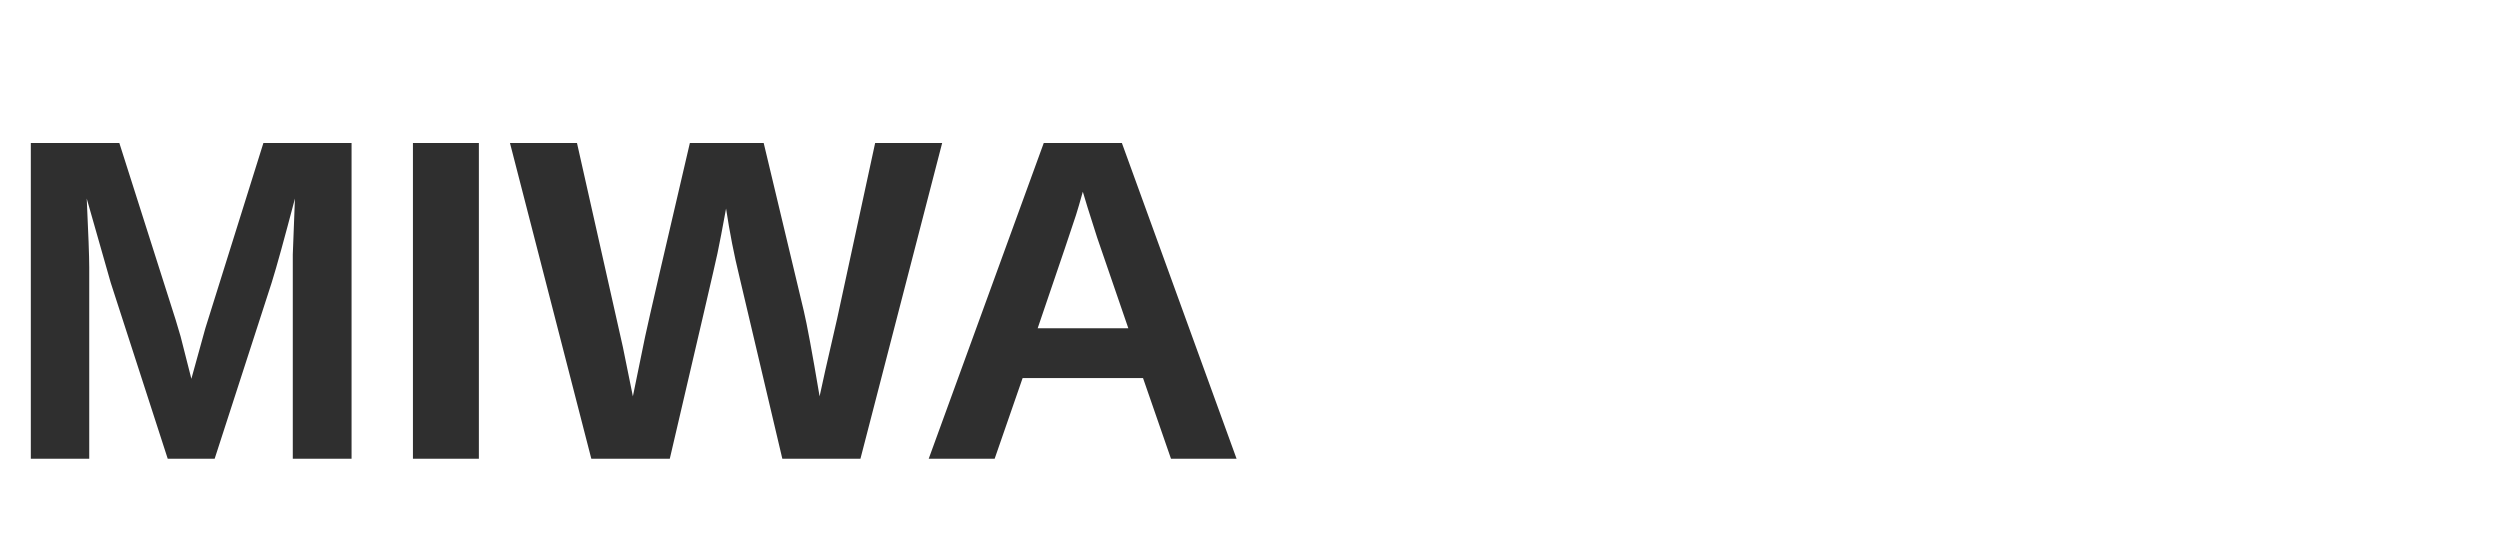
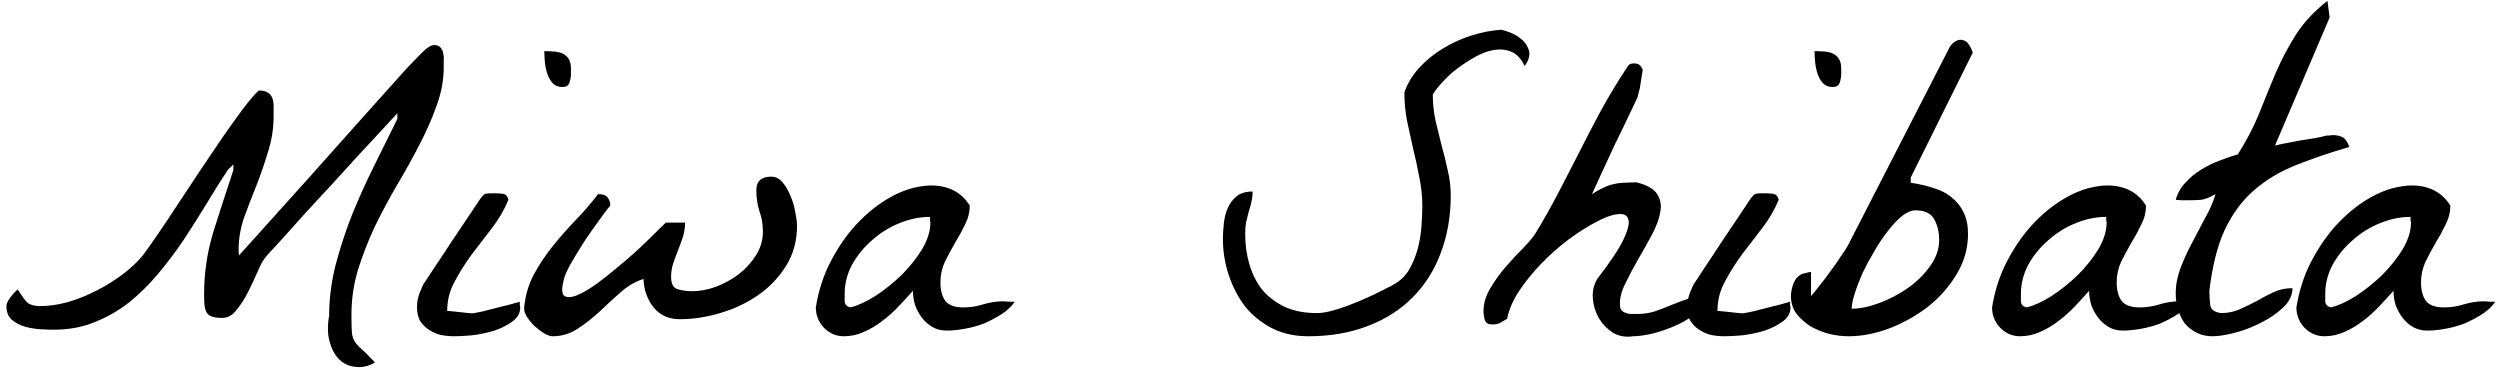
- <svg xmlns="http://www.w3.org/2000/svg" viewBox="0 0 109 24">
-   <g transform="translate(-1470)">
-     <g style="mix-blend-mode:normal" transform="translate(1470)" fill="#2f2f2f">
-       <text x="0" y="20" font-family="Arial, sans-serif" font-size="20" font-weight="bold">MIWA</text>
-     </g>
-   </g>
+ <svg xmlns="http://www.w3.org/2000/svg" width="201" height="30" viewBox="0 0 201 30" fill="none">
+   <path d="M26.463 25.383C26.463 24.023 26.639 22.652 26.99 21.27C27.365 19.863 27.822 18.48 28.361 17.121C28.924 15.762 29.521 14.449 30.154 13.184C30.787 11.895 31.385 10.688 31.947 9.562V9.105C31.689 9.387 31.279 9.832 30.717 10.441C30.178 11.027 29.557 11.695 28.854 12.445C28.174 13.195 27.447 13.992 26.674 14.836C25.924 15.656 25.197 16.441 24.494 17.191C23.814 17.941 23.205 18.621 22.666 19.23C22.127 19.816 21.729 20.25 21.471 20.531C21.213 20.812 20.967 21.234 20.732 21.797C20.498 22.336 20.24 22.887 19.959 23.449C19.678 24.012 19.361 24.504 19.01 24.926C18.682 25.348 18.307 25.559 17.885 25.559C17.533 25.559 17.252 25.523 17.041 25.453C16.854 25.383 16.713 25.277 16.619 25.137C16.525 24.973 16.467 24.773 16.443 24.539C16.42 24.305 16.408 24.023 16.408 23.695C16.408 21.961 16.654 20.285 17.146 18.668C17.662 17.027 18.201 15.363 18.764 13.676V13.219C18.717 13.266 18.635 13.348 18.518 13.465C18.4 13.559 18.33 13.629 18.307 13.676C17.744 14.52 17.17 15.434 16.584 16.418C15.998 17.379 15.389 18.34 14.756 19.301C14.123 20.238 13.443 21.141 12.717 22.008C11.99 22.875 11.205 23.648 10.361 24.328C9.518 24.984 8.592 25.512 7.584 25.91C6.6 26.309 5.51 26.508 4.314 26.508C4.057 26.508 3.705 26.496 3.26 26.473C2.838 26.449 2.416 26.379 1.994 26.262C1.596 26.145 1.244 25.957 0.939 25.699C0.658 25.441 0.518 25.078 0.518 24.609C0.518 24.422 0.623 24.188 0.834 23.906C1.068 23.602 1.268 23.391 1.432 23.273C1.76 23.812 2.029 24.176 2.24 24.363C2.475 24.527 2.803 24.609 3.225 24.609C3.928 24.609 4.666 24.504 5.439 24.293C6.236 24.059 6.998 23.754 7.725 23.379C8.475 23.004 9.178 22.57 9.834 22.078C10.49 21.586 11.041 21.07 11.486 20.531C11.838 20.062 12.26 19.465 12.752 18.738C13.268 17.988 13.807 17.18 14.369 16.312C14.955 15.422 15.553 14.52 16.162 13.605C16.771 12.691 17.357 11.824 17.92 11.004C18.506 10.16 19.045 9.41 19.537 8.754C20.029 8.098 20.451 7.605 20.803 7.277C21.131 7.277 21.377 7.336 21.541 7.453C21.705 7.547 21.822 7.688 21.893 7.875C21.963 8.062 21.998 8.285 21.998 8.543C21.998 8.801 21.998 9.07 21.998 9.352C21.998 10.336 21.846 11.297 21.541 12.234C21.26 13.172 20.943 14.086 20.592 14.977C20.24 15.844 19.912 16.699 19.607 17.543C19.326 18.387 19.186 19.219 19.186 20.039C19.186 20.086 19.186 20.168 19.186 20.285C19.209 20.402 19.221 20.484 19.221 20.531C21.424 18.094 23.322 15.984 24.916 14.203C26.51 12.422 27.857 10.91 28.959 9.668C30.084 8.402 30.998 7.383 31.701 6.609C32.404 5.812 32.967 5.203 33.389 4.781C33.81 4.336 34.127 4.031 34.338 3.867C34.572 3.703 34.76 3.621 34.9 3.621C35.135 3.621 35.31 3.691 35.428 3.832C35.545 3.973 35.615 4.137 35.639 4.324C35.685 4.512 35.697 4.711 35.674 4.922C35.674 5.133 35.674 5.309 35.674 5.449C35.674 6.434 35.486 7.441 35.111 8.473C34.76 9.48 34.303 10.523 33.74 11.602C33.201 12.656 32.603 13.734 31.947 14.836C31.314 15.914 30.717 17.027 30.154 18.176C29.615 19.324 29.158 20.496 28.783 21.691C28.432 22.863 28.256 24.07 28.256 25.312C28.256 25.945 28.268 26.414 28.291 26.719C28.314 27 28.385 27.234 28.502 27.422C28.619 27.633 28.807 27.844 29.064 28.055C29.322 28.289 29.686 28.652 30.154 29.145C29.615 29.449 29.088 29.566 28.572 29.496C28.08 29.449 27.646 29.25 27.271 28.898C26.92 28.547 26.662 28.066 26.498 27.457C26.334 26.848 26.322 26.156 26.463 25.383Z" fill="black" />
+   <path d="M33.529 24.715C33.529 24.387 33.565 24.105 33.635 23.871C33.705 23.613 33.834 23.285 34.022 22.887C34.185 22.652 34.478 22.207 34.9 21.551C35.346 20.895 35.803 20.203 36.272 19.477C36.764 18.75 37.221 18.07 37.643 17.438C38.088 16.781 38.393 16.324 38.557 16.066C38.768 15.762 38.932 15.598 39.049 15.574C39.166 15.551 39.389 15.539 39.717 15.539C39.928 15.539 40.15 15.551 40.385 15.574C40.643 15.598 40.807 15.762 40.877 16.066C40.549 16.863 40.103 17.625 39.541 18.352C39.002 19.055 38.463 19.758 37.924 20.461C37.408 21.164 36.951 21.891 36.553 22.641C36.154 23.367 35.955 24.152 35.955 24.996C36.049 24.996 36.19 25.008 36.377 25.031C36.588 25.055 36.81 25.078 37.045 25.102C37.279 25.125 37.49 25.148 37.678 25.172C37.889 25.195 38.041 25.195 38.135 25.172C38.275 25.148 38.51 25.102 38.838 25.031C39.19 24.938 39.553 24.844 39.928 24.75C40.326 24.656 40.701 24.562 41.053 24.469C41.404 24.375 41.65 24.305 41.791 24.258C41.791 24.305 41.791 24.387 41.791 24.504C41.815 24.598 41.826 24.668 41.826 24.715C41.826 25.184 41.603 25.57 41.158 25.875C40.736 26.18 40.232 26.426 39.647 26.613C39.084 26.777 38.498 26.895 37.889 26.965C37.303 27.012 36.846 27.035 36.518 27.035C36.166 27.035 35.803 27 35.428 26.93C35.076 26.836 34.76 26.695 34.478 26.508C34.197 26.32 33.963 26.086 33.775 25.805C33.611 25.5 33.529 25.137 33.529 24.715ZM43.76 4.113C44.065 4.113 44.346 4.125 44.603 4.148C44.861 4.172 45.084 4.23 45.272 4.324C45.459 4.418 45.611 4.559 45.728 4.746C45.846 4.934 45.904 5.191 45.904 5.52C45.904 5.66 45.904 5.812 45.904 5.977C45.904 6.141 45.881 6.305 45.834 6.469C45.81 6.609 45.752 6.738 45.658 6.855C45.565 6.949 45.412 6.996 45.201 6.996C44.873 6.996 44.603 6.879 44.393 6.645C44.205 6.41 44.065 6.141 43.971 5.836C43.877 5.508 43.818 5.18 43.795 4.852C43.772 4.523 43.76 4.277 43.76 4.113Z" fill="black" />
+   <path d="M42.143 24.715C42.236 23.754 42.494 22.875 42.916 22.078C43.361 21.258 43.877 20.484 44.463 19.758C45.072 19.008 45.693 18.305 46.326 17.648C46.982 16.969 47.568 16.289 48.084 15.609C48.482 15.609 48.74 15.703 48.857 15.891C48.998 16.055 49.068 16.266 49.068 16.523C48.881 16.734 48.588 17.121 48.19 17.684C47.791 18.223 47.381 18.809 46.959 19.441C46.56 20.074 46.197 20.672 45.869 21.234C45.565 21.797 45.389 22.195 45.342 22.43C45.154 23.133 45.154 23.578 45.342 23.766C45.553 23.93 45.881 23.93 46.326 23.766C46.795 23.578 47.346 23.262 47.978 22.816C48.611 22.348 49.256 21.832 49.912 21.27C50.592 20.707 51.248 20.121 51.881 19.512C52.514 18.902 53.065 18.363 53.533 17.895H55.08C55.08 18.293 55.022 18.68 54.904 19.055C54.787 19.406 54.658 19.758 54.518 20.109C54.377 20.461 54.248 20.812 54.131 21.164C54.014 21.516 53.955 21.879 53.955 22.254C53.955 22.793 54.119 23.121 54.447 23.238C54.799 23.355 55.197 23.414 55.643 23.414C56.252 23.414 56.885 23.297 57.541 23.062C58.221 22.805 58.842 22.465 59.404 22.043C59.967 21.598 60.424 21.094 60.775 20.531C61.15 19.945 61.338 19.312 61.338 18.633C61.338 18.023 61.244 17.473 61.057 16.98C60.893 16.465 60.81 15.902 60.81 15.293C60.81 14.566 61.209 14.203 62.006 14.203C62.357 14.203 62.662 14.355 62.92 14.66C63.178 14.965 63.389 15.328 63.553 15.75C63.74 16.172 63.869 16.605 63.94 17.051C64.033 17.496 64.08 17.859 64.08 18.141C64.08 19.359 63.787 20.438 63.201 21.375C62.615 22.312 61.865 23.098 60.951 23.73C60.037 24.363 59.018 24.844 57.893 25.172C56.791 25.5 55.713 25.664 54.658 25.664C53.768 25.664 53.065 25.348 52.549 24.715C52.033 24.059 51.764 23.297 51.74 22.43C51.06 22.641 50.44 23.004 49.877 23.52C49.315 24.012 48.752 24.527 48.19 25.066C47.627 25.582 47.041 26.039 46.432 26.438C45.822 26.836 45.154 27.035 44.428 27.035C44.24 27.035 44.006 26.953 43.725 26.789C43.467 26.625 43.209 26.426 42.951 26.191C42.717 25.957 42.518 25.711 42.353 25.453C42.19 25.172 42.119 24.926 42.143 24.715Z" fill="black" />
+   <path d="M65.592 24.715C65.803 23.379 66.201 22.148 66.787 21.023C67.373 19.898 68.041 18.926 68.791 18.105C69.564 17.262 70.397 16.57 71.287 16.031C72.178 15.492 73.045 15.152 73.889 15.012C74.732 14.848 75.506 14.883 76.209 15.117C76.936 15.352 77.522 15.82 77.967 16.523C77.967 17.062 77.838 17.578 77.58 18.07C77.346 18.562 77.076 19.055 76.772 19.547C76.49 20.039 76.221 20.543 75.963 21.059C75.728 21.574 75.611 22.125 75.611 22.711C75.611 23.32 75.74 23.812 75.998 24.188C76.279 24.539 76.76 24.715 77.439 24.715C78.002 24.715 78.541 24.633 79.057 24.469C79.596 24.305 80.135 24.223 80.674 24.223C80.768 24.223 80.92 24.234 81.131 24.258C81.365 24.258 81.518 24.258 81.588 24.258C81.307 24.656 80.943 24.996 80.498 25.277C80.053 25.559 79.584 25.805 79.092 26.016C78.6 26.203 78.084 26.344 77.545 26.438C77.029 26.531 76.549 26.578 76.103 26.578C75.682 26.578 75.307 26.484 74.978 26.297C74.65 26.109 74.369 25.863 74.135 25.559C73.9 25.254 73.713 24.914 73.572 24.539C73.455 24.141 73.397 23.754 73.397 23.379C73.045 23.777 72.658 24.199 72.236 24.645C71.838 25.066 71.404 25.453 70.936 25.805C70.49 26.156 69.998 26.449 69.459 26.684C68.943 26.918 68.404 27.035 67.842 27.035C67.232 27.035 66.705 26.812 66.26 26.367C65.814 25.898 65.592 25.348 65.592 24.715ZM67.912 23.625C67.912 23.812 67.912 24.023 67.912 24.258C67.936 24.492 68.088 24.645 68.369 24.715C68.955 24.574 69.623 24.27 70.373 23.801C71.123 23.309 71.826 22.746 72.482 22.113C73.139 21.457 73.689 20.766 74.135 20.039C74.58 19.289 74.803 18.574 74.803 17.895C74.803 17.848 74.791 17.777 74.768 17.684C74.768 17.566 74.768 17.484 74.768 17.438C73.971 17.438 73.162 17.602 72.342 17.93C71.522 18.258 70.783 18.715 70.127 19.301C69.471 19.863 68.932 20.52 68.51 21.27C68.111 22.02 67.912 22.805 67.912 23.625Z" fill="black" />
+   <path d="M98.322 19.23C98.322 18.855 98.346 18.445 98.393 18C98.439 17.531 98.545 17.109 98.709 16.734C98.873 16.359 99.107 16.043 99.412 15.785C99.74 15.527 100.174 15.398 100.713 15.398C100.713 15.703 100.678 15.984 100.607 16.242C100.561 16.5 100.49 16.758 100.396 17.016C100.326 17.273 100.256 17.555 100.186 17.859C100.139 18.141 100.115 18.457 100.115 18.809C100.115 19.699 100.232 20.531 100.467 21.305C100.701 22.078 101.053 22.758 101.521 23.344C102.014 23.906 102.611 24.352 103.314 24.68C104.041 25.008 104.896 25.172 105.881 25.172C106.303 25.172 106.818 25.078 107.428 24.891C108.037 24.703 108.646 24.48 109.256 24.223C109.865 23.965 110.428 23.707 110.943 23.449C111.459 23.191 111.822 23.004 112.033 22.887C112.549 22.605 112.959 22.219 113.264 21.727C113.568 21.211 113.803 20.66 113.967 20.074C114.131 19.465 114.236 18.855 114.283 18.246C114.33 17.613 114.354 17.051 114.354 16.559C114.354 15.762 114.271 14.988 114.107 14.238C113.967 13.465 113.803 12.703 113.615 11.953C113.451 11.203 113.287 10.453 113.123 9.703C112.982 8.953 112.912 8.191 112.912 7.418C113.17 6.691 113.568 6.035 114.107 5.449C114.67 4.84 115.303 4.324 116.006 3.902C116.732 3.457 117.506 3.105 118.326 2.848C119.146 2.59 119.943 2.438 120.717 2.391C121.35 2.555 121.83 2.766 122.158 3.023C122.486 3.258 122.709 3.516 122.826 3.797C122.967 4.078 123.002 4.348 122.932 4.605C122.861 4.863 122.744 5.098 122.58 5.309C122.322 4.746 121.982 4.371 121.561 4.184C121.162 3.996 120.705 3.938 120.189 4.008C119.697 4.078 119.193 4.254 118.678 4.535C118.162 4.816 117.67 5.133 117.201 5.484C116.732 5.836 116.322 6.211 115.971 6.609C115.619 6.984 115.361 7.312 115.197 7.594C115.197 8.297 115.268 8.988 115.408 9.668C115.572 10.324 115.736 10.992 115.9 11.672C116.088 12.328 116.252 12.996 116.393 13.676C116.557 14.332 116.639 15.012 116.639 15.715C116.639 17.402 116.369 18.949 115.83 20.355C115.314 21.738 114.553 22.934 113.545 23.941C112.561 24.926 111.354 25.688 109.924 26.227C108.518 26.766 106.936 27.035 105.178 27.035C104.076 27.035 103.092 26.812 102.225 26.367C101.381 25.922 100.666 25.336 100.08 24.609C99.518 23.859 99.084 23.016 98.779 22.078C98.475 21.141 98.322 20.191 98.322 19.23Z" fill="black" />
+   <path d="M131.299 27.035C130.713 27.129 130.174 27.035 129.682 26.754C129.213 26.449 128.838 26.062 128.557 25.594C128.275 25.102 128.111 24.574 128.064 24.012C128.018 23.426 128.135 22.898 128.416 22.43C129.447 21.094 130.15 20.039 130.525 19.266C130.9 18.469 131.029 17.918 130.912 17.613C130.818 17.285 130.525 17.156 130.033 17.227C129.564 17.273 128.99 17.484 128.311 17.859C127.631 18.211 126.893 18.68 126.096 19.266C125.322 19.852 124.596 20.496 123.916 21.199C123.236 21.902 122.639 22.641 122.123 23.414C121.631 24.164 121.314 24.902 121.174 25.629C120.939 25.77 120.74 25.887 120.576 25.98C120.412 26.051 120.225 26.086 120.014 26.086C119.662 26.086 119.451 25.969 119.381 25.734C119.311 25.5 119.275 25.254 119.275 24.996C119.275 24.41 119.451 23.812 119.803 23.203C120.178 22.57 120.6 21.984 121.068 21.445C121.561 20.883 122.029 20.379 122.475 19.934C122.92 19.465 123.236 19.09 123.424 18.809C124.01 17.848 124.596 16.816 125.182 15.715C125.768 14.59 126.354 13.453 126.939 12.305C127.525 11.133 128.123 9.984 128.732 8.859C129.365 7.711 130.021 6.621 130.701 5.59C130.818 5.402 130.912 5.273 130.982 5.203C131.076 5.133 131.205 5.098 131.369 5.098C131.557 5.098 131.697 5.133 131.791 5.203C131.885 5.273 131.979 5.402 132.072 5.59C132.072 5.684 132.049 5.836 132.002 6.047C131.979 6.258 131.943 6.492 131.896 6.75C131.873 6.984 131.826 7.207 131.756 7.418C131.709 7.629 131.674 7.77 131.65 7.84C131.51 8.121 131.275 8.613 130.947 9.316C130.619 10.02 130.256 10.77 129.857 11.566C129.482 12.363 129.119 13.148 128.768 13.922C128.416 14.672 128.158 15.234 127.994 15.609C128.346 15.375 128.662 15.199 128.943 15.082C129.225 14.941 129.494 14.848 129.752 14.801C130.033 14.73 130.314 14.695 130.596 14.695C130.9 14.672 131.229 14.66 131.58 14.66C132.424 14.871 132.975 15.188 133.232 15.609C133.514 16.031 133.596 16.523 133.479 17.086C133.385 17.625 133.162 18.223 132.811 18.879C132.459 19.535 132.084 20.203 131.686 20.883C131.311 21.539 130.971 22.184 130.666 22.816C130.361 23.426 130.221 23.988 130.244 24.504C130.244 24.715 130.291 24.867 130.385 24.961C130.479 25.055 130.596 25.125 130.736 25.172C130.877 25.219 131.029 25.242 131.193 25.242C131.357 25.242 131.51 25.242 131.65 25.242C132.143 25.242 132.611 25.172 133.057 25.031C133.525 24.867 133.982 24.691 134.428 24.504C134.873 24.316 135.318 24.152 135.764 24.012C136.232 23.848 136.713 23.766 137.205 23.766C137.205 24.211 136.982 24.633 136.537 25.031C136.092 25.43 135.553 25.781 134.92 26.086C134.311 26.367 133.666 26.602 132.986 26.789C132.307 26.953 131.744 27.035 131.299 27.035Z" fill="black" />
+   <path d="M135.658 24.715C135.658 24.387 135.693 24.105 135.764 23.871C135.834 23.613 135.963 23.285 136.15 22.887C136.314 22.652 136.607 22.207 137.029 21.551C137.475 20.895 137.932 20.203 138.4 19.477C138.893 18.75 139.35 18.07 139.771 17.438C140.217 16.781 140.521 16.324 140.686 16.066C140.896 15.762 141.061 15.598 141.178 15.574C141.295 15.551 141.518 15.539 141.846 15.539C142.057 15.539 142.279 15.551 142.514 15.574C142.771 15.598 142.936 15.762 143.006 16.066C142.678 16.863 142.232 17.625 141.67 18.352C141.131 19.055 140.592 19.758 140.053 20.461C139.537 21.164 139.08 21.891 138.682 22.641C138.283 23.367 138.084 24.152 138.084 24.996C138.178 24.996 138.318 25.008 138.506 25.031C138.717 25.055 138.939 25.078 139.174 25.102C139.408 25.125 139.619 25.148 139.807 25.172C140.018 25.195 140.17 25.195 140.264 25.172C140.404 25.148 140.639 25.102 140.967 25.031C141.318 24.938 141.682 24.844 142.057 24.75C142.455 24.656 142.83 24.562 143.182 24.469C143.533 24.375 143.779 24.305 143.92 24.258C143.92 24.305 143.92 24.387 143.92 24.504C143.943 24.598 143.955 24.668 143.955 24.715C143.955 25.184 143.732 25.57 143.287 25.875C142.865 26.18 142.361 26.426 141.775 26.613C141.213 26.777 140.627 26.895 140.018 26.965C139.432 27.012 138.975 27.035 138.646 27.035C138.295 27.035 137.932 27 137.557 26.93C137.205 26.836 136.889 26.695 136.607 26.508C136.326 26.32 136.092 26.086 135.904 25.805C135.74 25.5 135.658 25.137 135.658 24.715ZM145.889 4.113C146.193 4.113 146.475 4.125 146.732 4.148C146.99 4.172 147.213 4.23 147.4 4.324C147.588 4.418 147.74 4.559 147.857 4.746C147.975 4.934 148.033 5.191 148.033 5.52C148.033 5.66 148.033 5.812 148.033 5.977C148.033 6.141 148.01 6.305 147.963 6.469C147.939 6.609 147.881 6.738 147.787 6.855C147.693 6.949 147.541 6.996 147.33 6.996C147.002 6.996 146.732 6.879 146.521 6.645C146.334 6.41 146.193 6.141 146.1 5.836C146.006 5.508 145.947 5.18 145.924 4.852C145.9 4.523 145.889 4.277 145.889 4.113Z" fill="black" />
+   <path d="M143.99 23.801C143.99 23.496 144.061 23.156 144.201 22.781C144.365 22.383 144.611 22.125 144.939 22.008C144.986 21.984 145.045 21.973 145.115 21.973C145.209 21.949 145.291 21.926 145.361 21.902C145.455 21.879 145.537 21.867 145.607 21.867V23.801C145.748 23.66 145.959 23.402 146.24 23.027C146.545 22.652 146.85 22.254 147.154 21.832C147.482 21.387 147.775 20.965 148.033 20.566C148.314 20.168 148.502 19.875 148.596 19.688L156.787 3.727C156.787 3.727 156.846 3.656 156.963 3.516C157.104 3.375 157.256 3.281 157.42 3.234C157.607 3.164 157.807 3.188 158.018 3.305C158.229 3.422 158.428 3.727 158.615 4.219L153.623 14.273V14.695C154.279 14.789 154.889 14.93 155.451 15.117C156.014 15.281 156.494 15.527 156.893 15.855C157.314 16.184 157.643 16.594 157.877 17.086C158.111 17.555 158.229 18.129 158.229 18.809C158.229 19.957 157.924 21.035 157.314 22.043C156.729 23.027 155.967 23.895 155.029 24.645C154.092 25.371 153.049 25.957 151.9 26.402C150.775 26.824 149.686 27.035 148.631 27.035C148.162 27.035 147.658 26.977 147.119 26.859C146.58 26.719 146.076 26.52 145.607 26.262C145.162 25.98 144.775 25.641 144.447 25.242C144.143 24.82 143.99 24.34 143.99 23.801ZM154.01 16.91C153.682 16.91 153.318 17.062 152.92 17.367C152.545 17.672 152.17 18.07 151.795 18.562C151.42 19.031 151.057 19.57 150.705 20.18C150.354 20.766 150.037 21.352 149.756 21.938C149.498 22.523 149.287 23.074 149.123 23.59C148.959 24.105 148.877 24.516 148.877 24.82C149.533 24.82 150.271 24.668 151.092 24.363C151.912 24.059 152.674 23.66 153.377 23.168C154.104 22.652 154.701 22.066 155.17 21.41C155.662 20.73 155.908 20.027 155.908 19.301C155.908 18.668 155.779 18.117 155.521 17.648C155.264 17.156 154.76 16.91 154.01 16.91Z" fill="black" />
+   <path d="M160.162 24.715C160.373 23.379 160.771 22.148 161.357 21.023C161.943 19.898 162.611 18.926 163.361 18.105C164.135 17.262 164.967 16.57 165.857 16.031C166.748 15.492 167.615 15.152 168.459 15.012C169.303 14.848 170.076 14.883 170.779 15.117C171.506 15.352 172.092 15.82 172.537 16.523C172.537 17.062 172.408 17.578 172.15 18.07C171.916 18.562 171.646 19.055 171.342 19.547C171.061 20.039 170.791 20.543 170.533 21.059C170.299 21.574 170.182 22.125 170.182 22.711C170.182 23.32 170.311 23.812 170.568 24.188C170.85 24.539 171.33 24.715 172.01 24.715C172.572 24.715 173.111 24.633 173.627 24.469C174.166 24.305 174.705 24.223 175.244 24.223C175.338 24.223 175.49 24.234 175.701 24.258C175.936 24.258 176.088 24.258 176.158 24.258C175.877 24.656 175.514 24.996 175.068 25.277C174.623 25.559 174.154 25.805 173.662 26.016C173.17 26.203 172.654 26.344 172.115 26.438C171.6 26.531 171.119 26.578 170.674 26.578C170.252 26.578 169.877 26.484 169.549 26.297C169.221 26.109 168.939 25.863 168.705 25.559C168.471 25.254 168.283 24.914 168.143 24.539C168.025 24.141 167.967 23.754 167.967 23.379C167.615 23.777 167.229 24.199 166.807 24.645C166.408 25.066 165.975 25.453 165.506 25.805C165.061 26.156 164.568 26.449 164.029 26.684C163.514 26.918 162.975 27.035 162.412 27.035C161.803 27.035 161.275 26.812 160.83 26.367C160.385 25.898 160.162 25.348 160.162 24.715ZM162.482 23.625C162.482 23.812 162.482 24.023 162.482 24.258C162.506 24.492 162.658 24.645 162.939 24.715C163.525 24.574 164.193 24.27 164.943 23.801C165.693 23.309 166.396 22.746 167.053 22.113C167.709 21.457 168.26 20.766 168.705 20.039C169.15 19.289 169.373 18.574 169.373 17.895C169.373 17.848 169.361 17.777 169.338 17.684C169.338 17.566 169.338 17.484 169.338 17.438C168.541 17.438 167.732 17.602 166.912 17.93C166.092 18.258 165.354 18.715 164.697 19.301C164.041 19.863 163.502 20.52 163.08 21.27C162.682 22.02 162.482 22.805 162.482 23.625Z" fill="black" />
+   <path d="M174.928 23.59C174.928 22.91 175.057 22.23 175.314 21.551C175.572 20.871 175.877 20.203 176.229 19.547C176.58 18.867 176.932 18.199 177.283 17.543C177.658 16.887 177.939 16.242 178.127 15.609C177.682 15.867 177.295 16.02 176.967 16.066C176.662 16.09 176.287 16.102 175.842 16.102C175.795 16.102 175.643 16.102 175.385 16.102C175.15 16.078 174.998 16.066 174.928 16.066C175.068 15.551 175.326 15.094 175.701 14.695C176.076 14.273 176.498 13.922 176.967 13.641C177.459 13.336 177.963 13.09 178.479 12.902C179.018 12.691 179.498 12.527 179.92 12.41C180.623 11.309 181.197 10.207 181.643 9.105C182.088 7.98 182.533 6.891 182.979 5.836C183.447 4.758 183.986 3.738 184.596 2.777C185.229 1.793 186.072 0.891 187.127 0.07L187.303 1.406L182.908 11.707C183.166 11.637 183.482 11.566 183.857 11.496C184.232 11.426 184.607 11.355 184.982 11.285C185.381 11.215 185.756 11.156 186.107 11.109C186.482 11.039 186.799 10.969 187.057 10.898C187.08 10.898 187.15 10.898 187.268 10.898C187.385 10.875 187.479 10.863 187.549 10.863C187.877 10.863 188.146 10.922 188.357 11.039C188.568 11.156 188.744 11.414 188.885 11.812C187.291 12.281 185.85 12.773 184.561 13.289C183.271 13.805 182.146 14.484 181.186 15.328C180.248 16.148 179.475 17.203 178.865 18.492C178.279 19.758 177.869 21.387 177.635 23.379C177.635 23.801 177.658 24.188 177.705 24.539C177.752 24.891 178.045 25.102 178.584 25.172C179.123 25.172 179.627 25.066 180.096 24.855C180.564 24.645 181.021 24.422 181.467 24.188C181.912 23.93 182.357 23.695 182.803 23.484C183.271 23.273 183.775 23.168 184.314 23.168C184.314 23.73 184.068 24.246 183.576 24.715C183.084 25.184 182.486 25.594 181.783 25.945C181.104 26.297 180.4 26.566 179.674 26.754C178.947 26.941 178.35 27.035 177.881 27.035C177.412 27.035 176.99 26.941 176.615 26.754C176.24 26.566 175.924 26.32 175.666 26.016C175.432 25.688 175.244 25.312 175.104 24.891C174.986 24.469 174.928 24.035 174.928 23.59Z" fill="black" />
+   <path d="M184.631 24.715C184.842 23.379 185.24 22.148 185.826 21.023C186.412 19.898 187.08 18.926 187.83 18.105C188.604 17.262 189.436 16.57 190.326 16.031C191.217 15.492 192.084 15.152 192.928 15.012C193.771 14.848 194.545 14.883 195.248 15.117C195.975 15.352 196.561 15.82 197.006 16.523C197.006 17.062 196.877 17.578 196.619 18.07C196.385 18.562 196.115 19.055 195.811 19.547C195.529 20.039 195.26 20.543 195.002 21.059C194.768 21.574 194.65 22.125 194.65 22.711C194.65 23.32 194.779 23.812 195.037 24.188C195.318 24.539 195.799 24.715 196.479 24.715C197.041 24.715 197.58 24.633 198.096 24.469C198.635 24.305 199.174 24.223 199.713 24.223C199.807 24.223 199.959 24.234 200.17 24.258C200.404 24.258 200.557 24.258 200.627 24.258C200.346 24.656 199.982 24.996 199.537 25.277C199.092 25.559 198.623 25.805 198.131 26.016C197.639 26.203 197.123 26.344 196.584 26.438C196.068 26.531 195.588 26.578 195.143 26.578C194.721 26.578 194.346 26.484 194.018 26.297C193.689 26.109 193.408 25.863 193.174 25.559C192.939 25.254 192.752 24.914 192.611 24.539C192.494 24.141 192.436 23.754 192.436 23.379C192.084 23.777 191.697 24.199 191.275 24.645C190.877 25.066 190.443 25.453 189.975 25.805C189.529 26.156 189.037 26.449 188.498 26.684C187.982 26.918 187.443 27.035 186.881 27.035C186.271 27.035 185.744 26.812 185.299 26.367C184.854 25.898 184.631 25.348 184.631 24.715ZM186.951 23.625C186.951 23.812 186.951 24.023 186.951 24.258C186.975 24.492 187.127 24.645 187.408 24.715C187.994 24.574 188.662 24.27 189.412 23.801C190.162 23.309 190.865 22.746 191.521 22.113C192.178 21.457 192.729 20.766 193.174 20.039C193.619 19.289 193.842 18.574 193.842 17.895C193.842 17.848 193.83 17.777 193.807 17.684C193.807 17.566 193.807 17.484 193.807 17.438C193.01 17.438 192.201 17.602 191.381 17.93C190.561 18.258 189.822 18.715 189.166 19.301C188.51 19.863 187.971 20.52 187.549 21.27C187.15 22.02 186.951 22.805 186.951 23.625Z" fill="black" />
</svg>
